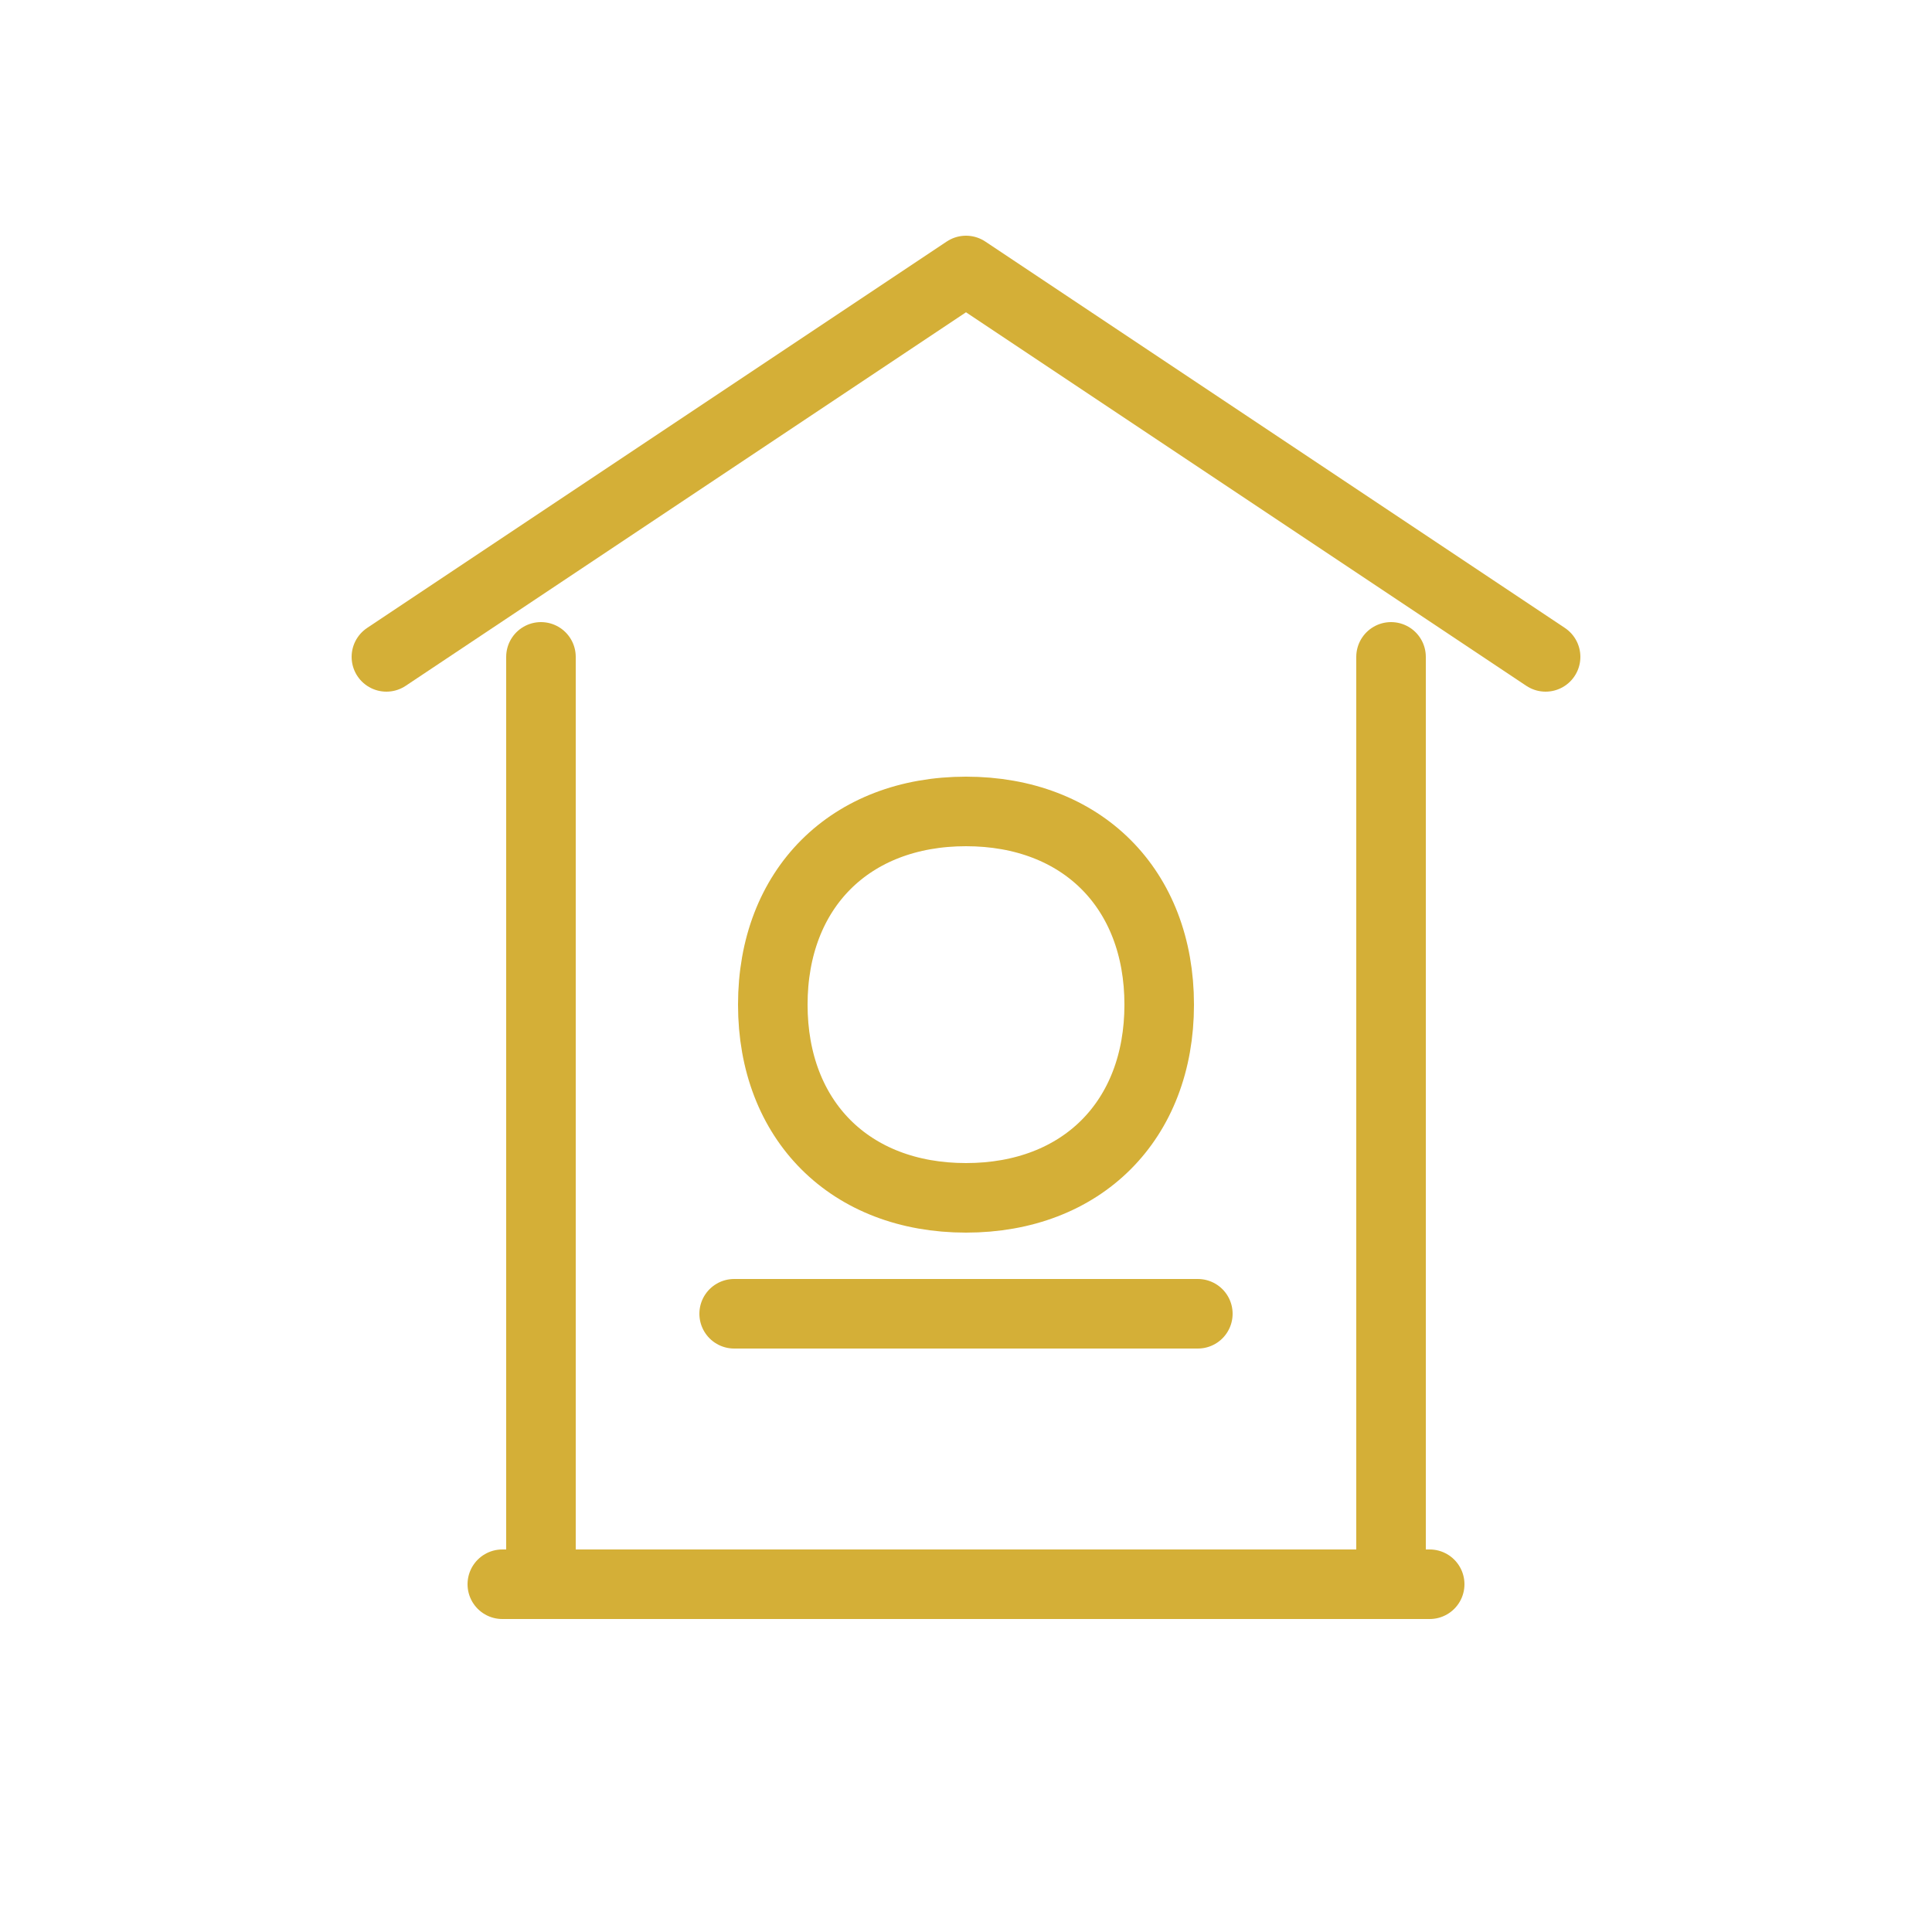
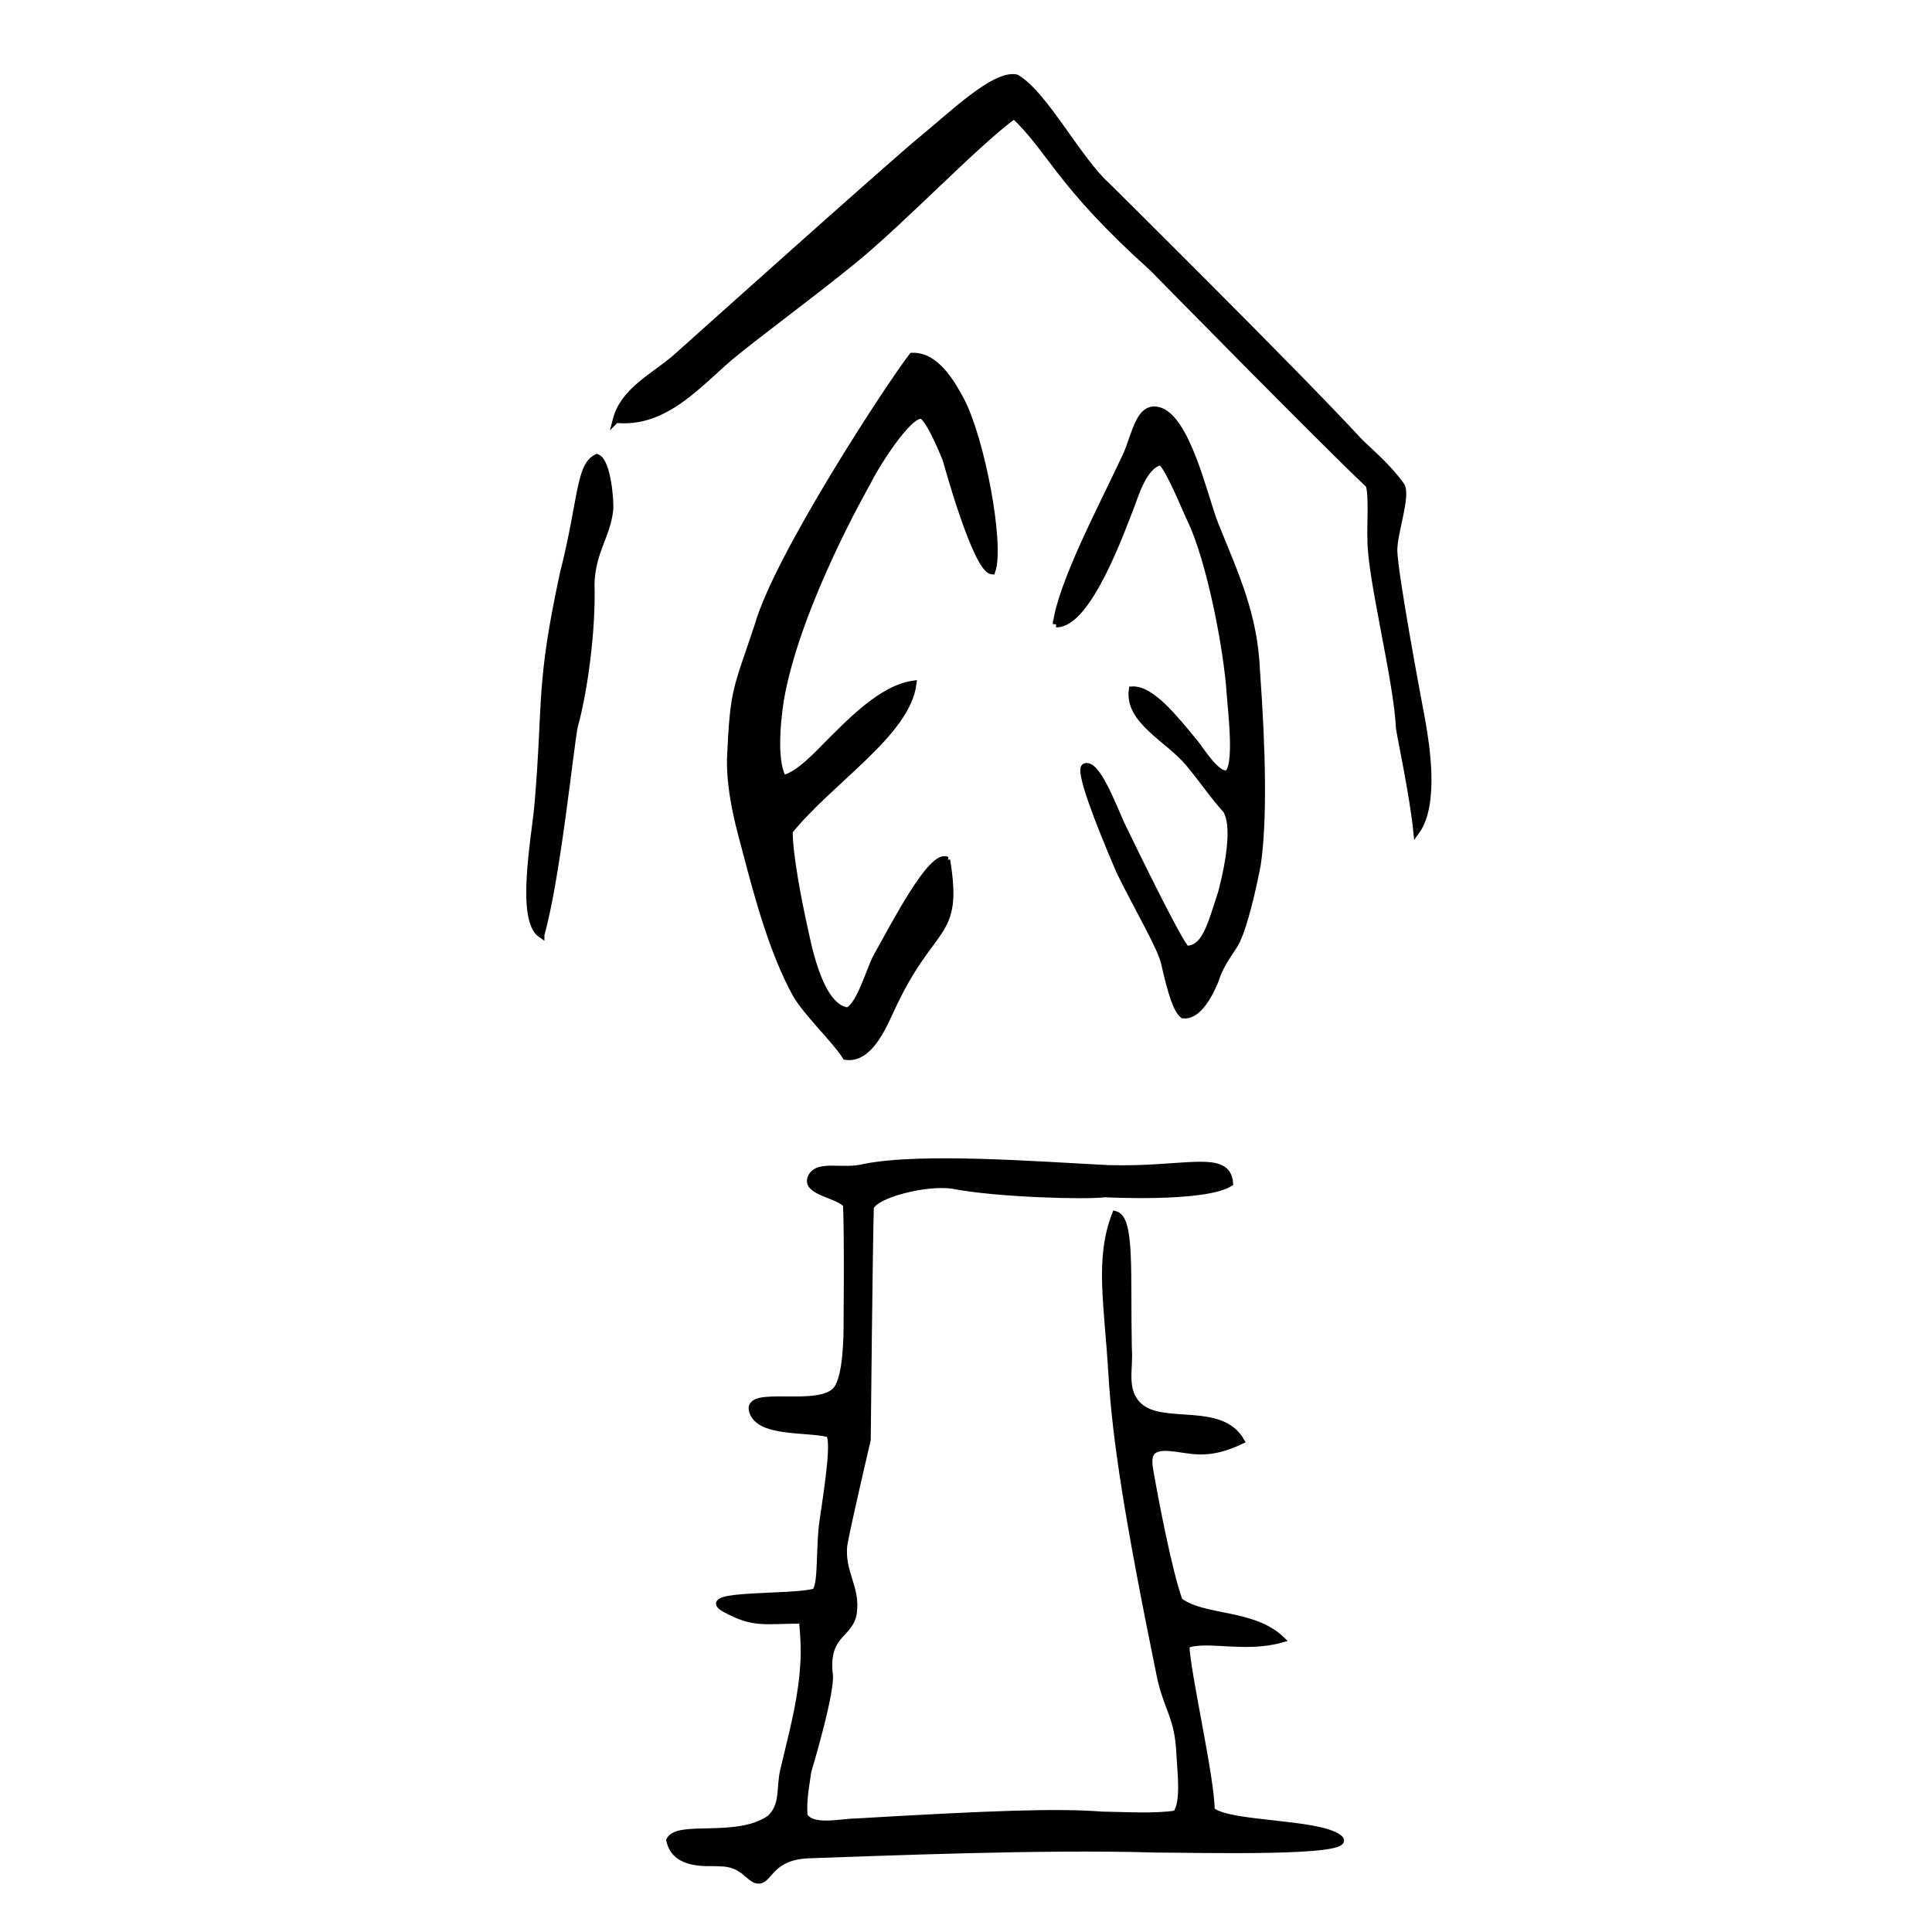
- <svg xmlns="http://www.w3.org/2000/svg" viewBox="0 0 100 100">
-   <g fill="none" stroke="#d4af37" stroke-width="3.6" stroke-linecap="round" stroke-linejoin="round">
-     <path d="M20 34 L50 14 L80 34" />
-     <path d="M28 34 L28 82" />
-     <path d="M72 34 L72 82" />
-     <path d="M26 82 L74 82" />
-     <path d="M40 52 C40 46 44 42 50 42 C56 42 60 46 60 52 C60 58 56 62 50 62 C44 62 40 58 40 52 Z" />
-     <path d="M38 68 L62 68" />
-   </g>
+ <svg xmlns="http://www.w3.org/2000/svg" width="300" height="300" version="1.1" viewBox="0 0 79.375 79.375">
+   <path id="a" d="m25.309 17.242c2.004 0.202 3.368-1.446 4.706-2.584 1.218-1.008 3.031-2.314 5.054-3.953 2.083-1.702 5.077-4.869 6.598-5.956 1.531 1.45 1.814 2.789 5.669 6.254 0 0 7.042 7.169 8.899 8.918 0.151 0.365 0.046 1.811 0.079 2.269-0.009 1.537 1.092 5.814 1.167 7.705 0.051 0.378 0.57 2.789 0.716 4.254 0.811-1.134 0.386-3.613 0.236-4.49-0.25-1.323-1.123-6.003-1.159-7.043 0.003-0.773 0.581-2.316 0.284-2.694-0.595-0.804-1.2-1.286-1.715-1.796-2.557-2.774-10.355-10.495-10.355-10.495-1.182-1.049-2.577-3.78-3.734-4.441-0.905-0.189-2.702 1.575-3.867 2.52-1.164 0.945-10.147 8.998-10.147 8.998-0.898 0.769-2.12 1.342-2.432 2.535zm13.598 18.088c-0.626-0.331-2.168 2.675-2.896 3.97-0.278 0.495-0.68 2.01-1.189 2.221-1.187-0.142-1.654-2.872-1.805-3.545-0.2-0.894-0.596-2.93-0.58-3.829 1.676-2.08 4.825-4.016 5.083-6.05-1.313 0.185-2.655 1.615-3.552 2.507-0.292 0.291-1.184 1.274-1.796 1.369-0.453-0.804-0.178-2.817-0.058-3.45 0.748-3.876 3.525-8.697 3.525-8.697 0.278-0.603 1.726-2.93 2.252-2.741 0.319 0.214 0.825 1.437 0.97 1.796 0 0 1.236 4.538 1.899 4.585 0.387-1.087-0.437-5.462-1.286-7.043-0.338-0.63-1.01-1.843-2.001-1.796-0.95 1.229-5.527 8.224-6.335 11.06-0.893 2.696-1.007 2.562-1.138 5.483-0.027 1.512 0.453 3.072 0.635 3.781 0.485 1.864 1.108 4.161 2.037 5.861 0.45 0.804 1.622 1.891 2.072 2.6 0.95 0.142 1.518-1.189 1.826-1.843 1.711-3.781 2.876-2.93 2.334-6.239zm4.483-9.69c1.325 0.047 2.728-3.951 3.091-4.869 0.162-0.408 0.509-1.654 1.214-1.796 0.341 0.284 1.016 1.974 1.206 2.363 0.809 1.669 1.512 5.334 1.631 7.185 0.039 0.628 0.343 3.002-0.121 3.261-0.444 0.074-1.072-0.976-1.321-1.276-0.815-0.983-1.779-2.221-2.581-2.174-0.176 1.288 1.484 2.014 2.325 3.025 0.641 0.773 1.004 1.341 1.538 1.925 0.364 0.584 0.165 2.012-0.191 3.369-0.466 1.444-0.676 2.303-1.431 2.337-0.272-0.168-2.208-4.16-2.691-5.156-0.359-0.802-1.017-2.543-1.49-2.337-0.271 0.136 0.55 2.269 1.422 4.296 0.8 1.632 1.725 3.163 1.852 3.817 0.283 1.236 0.491 1.876 0.76 2.097 0.553 0.068 1.01-0.654 1.327-1.41 0.245-0.824 0.81-1.375 0.93-1.753 0.242-0.499 0.592-1.891 0.806-3.025 0.267-1.823 0.201-4.744-0.032-7.941-0.092-2.324-0.867-3.94-1.714-6.05-0.427-1.064-1.147-4.409-2.347-4.679-0.837-0.189-0.951 1.182-1.394 2.033-0.88 1.883-2.609 5.152-2.789 6.759zm-21.155 12.762c0.672-2.411 1.196-7.705 1.371-8.555 0.406-1.465 0.744-3.97 0.686-5.861 0.042-1.331 0.653-1.974 0.768-3.025 0.04-0.372-0.097-2.01-0.532-2.174-0.745 0.331-0.623 1.749-1.393 4.774-1.004 4.662-0.675 5.154-1.045 9.501-0.115 1.322-0.775 4.727 0.145 5.341zm12.535 11.108c0.051 1.465 0.027 3.696 0.021 4.727 0.003 0.686-0.014 2.295-0.419 2.836-0.678 0.898-3.736-0.047-3.466 0.898 0.269 0.945 2.246 0.709 3.153 0.945 0.223 0.257 0.005 1.825-0.254 3.545-0.169 1.121-0.032 2.655-0.323 2.93-0.888 0.284-4.914 0.047-3.709 0.709 1.205 0.662 1.624 0.473 3.183 0.473 0.11 1.087 0.076 1.677 0.023 2.221-0.128 1.365-0.494 2.649-0.799 3.97-0.161 0.701 0.023 1.409-0.547 1.938-1.338 0.945-3.761 0.204-4.128 0.898 0.229 1.134 1.699 0.902 2.066 0.945 1.04 0 1.208 0.756 1.632 0.709 0.424-0.047 0.485-0.987 2.043-1.04 2.88-0.095 9.535-0.378 14.219-0.236 1.56 0 8.42 0.189 7.546-0.473-0.874-0.662-4.542-0.514-5.239-1.134 1e-3 -1.323-0.999-5.6-1.04-6.784 0.839-0.329 2.41 0.195 3.915-0.234-1.181-1.127-3.188-0.828-4.192-1.584-0.444-1.229-1.014-4.25-1.202-5.341-0.097-0.567-0.083-1.015 0.793-0.945 0.878 0.07 1.502 0.397 2.945-0.284-0.831-1.443-3.14-0.571-4.138-1.393-0.755-0.626-0.413-1.581-0.484-2.388-0.063-3.167 0.12-5.341-0.549-5.53-0.715 1.843-0.32 3.664-0.148 6.595 0.165 2.67 0.655 5.861 1.973 12.312 0.288 1.412 0.742 1.704 0.816 3.214 0.036 0.77 0.213 2.033-0.149 2.505-0.846 0.142-2.187 0.057-3.023 0.047-1.896-0.142-4.492-0.047-10.152 0.284-0.575 0-1.744 0.301-2.088-0.236-0.069-0.614 0.092-1.378 0.153-1.843 0 0 1.046-3.45 0.87-4.065-0.137-1.607 0.879-1.52 1.001-2.458 0.134-1.034-0.503-1.628-0.398-2.741 0.133-0.804 0.966-4.348 0.966-4.348s0.081-8.177 0.128-9.548c0.171-0.52 2.279-1.066 3.372-0.898 1.808 0.352 5.474 0.452 6.251 0.348 0 0 4.073 0.219 5.137-0.442-0.092-1.276-1.862-0.52-4.984-0.614-2.888-0.142-7.628-0.52-10.022-0.053-0.89 0.242-1.944-0.183-2.207 0.431-0.262 0.614 1.205 0.715 1.458 1.134z" fill="none" stroke="#000" stroke-width=".265" style="fill:#000" />
</svg>
